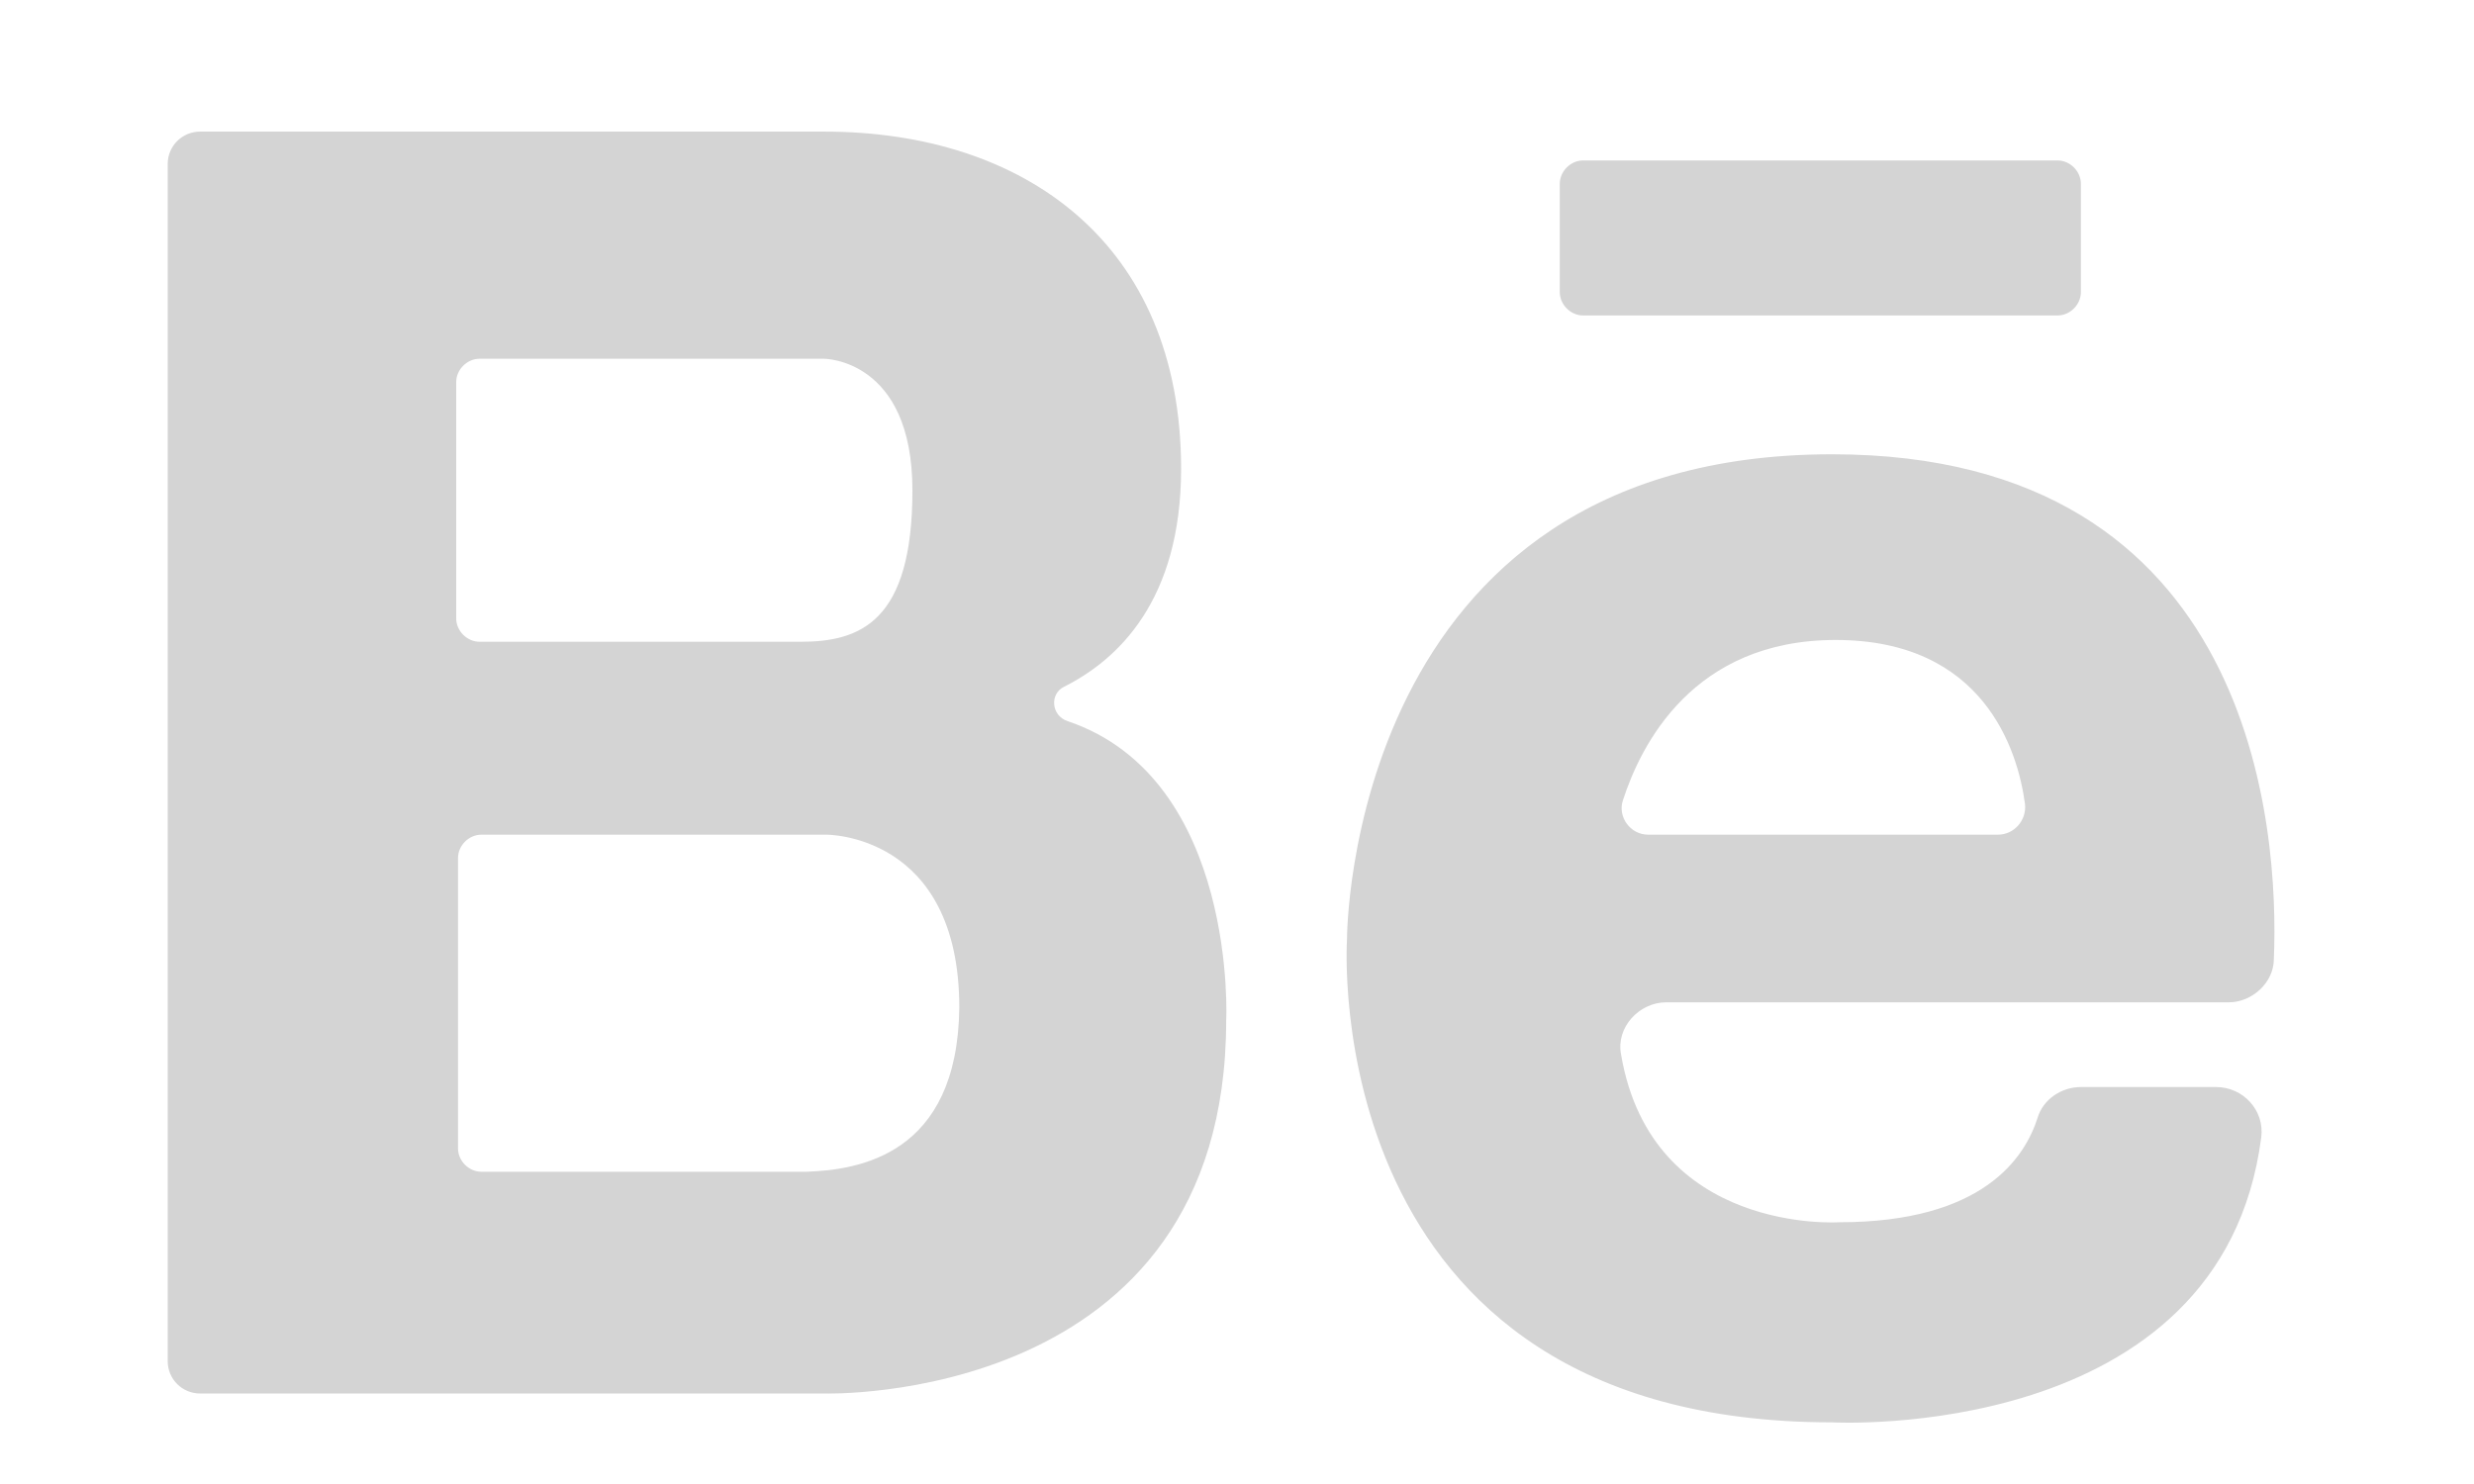
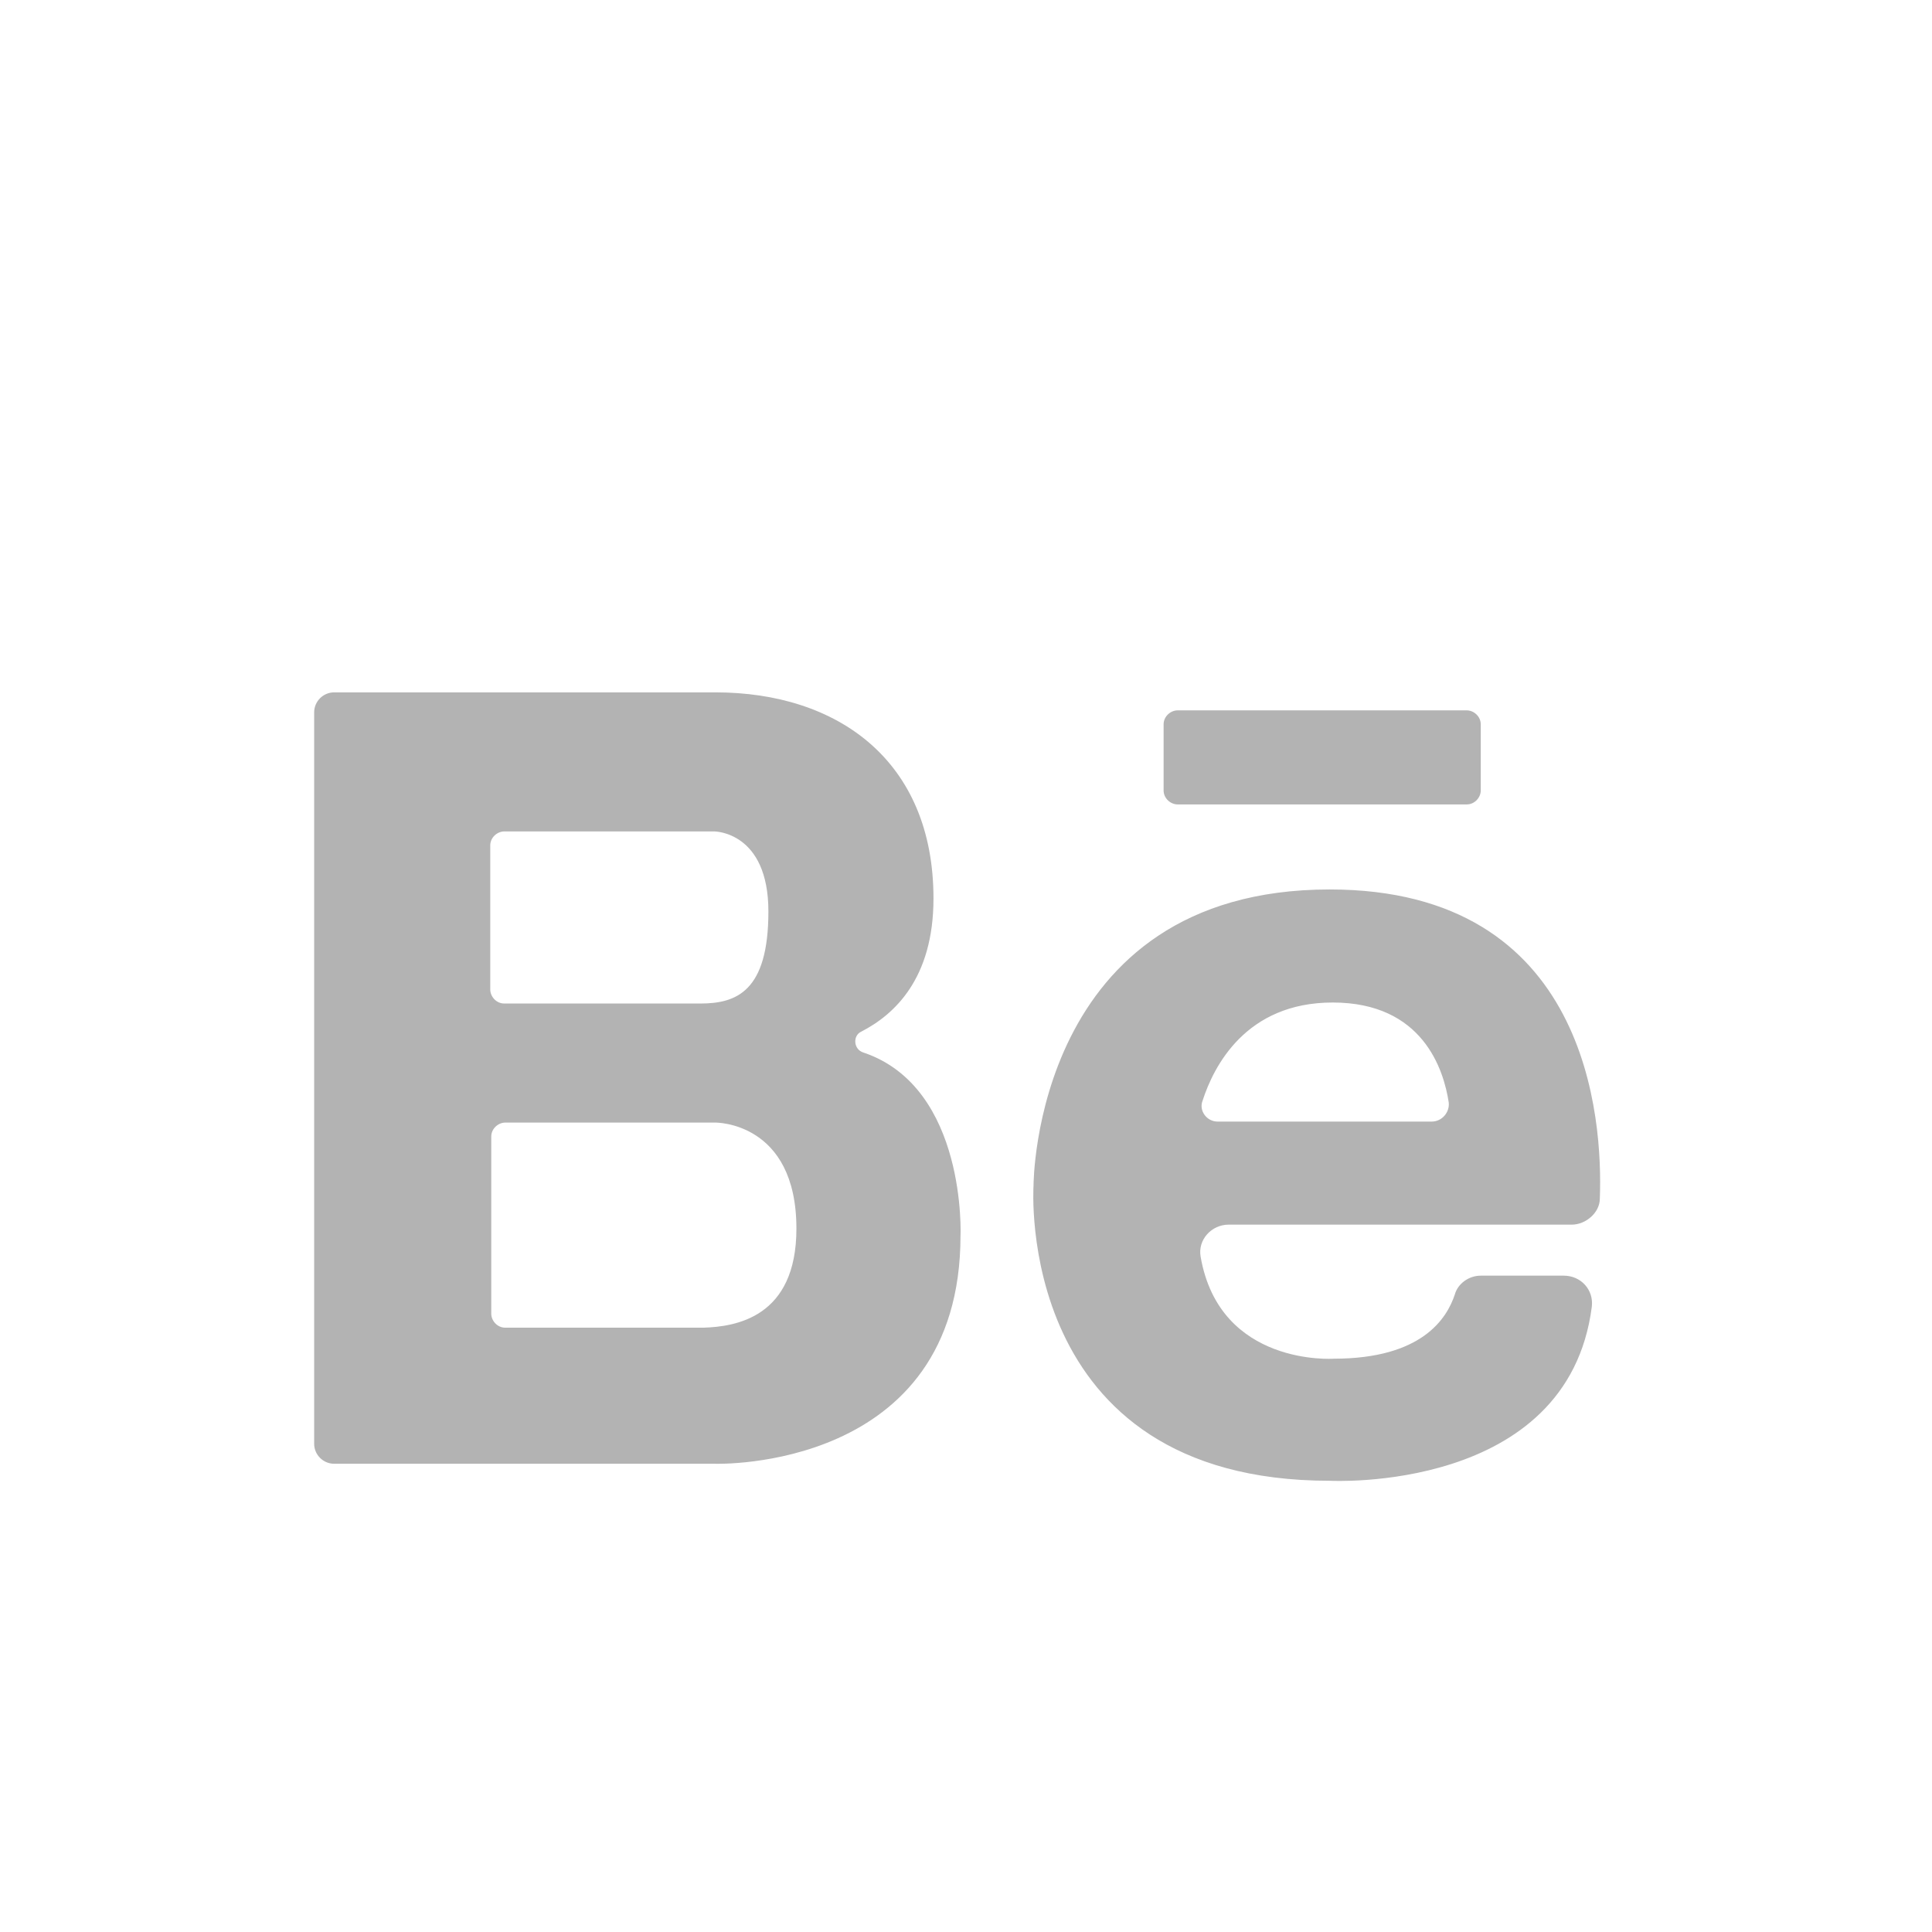
- <svg xmlns="http://www.w3.org/2000/svg" version="1.1" id="Design" x="0px" y="0px" viewBox="0 0 137.2 82.3" style="enable-background:new 0 0 137.2 82.3;" xml:space="preserve">
+ <svg xmlns="http://www.w3.org/2000/svg" version="1.1" id="Design" x="0px" y="0px" viewBox="0 0 193.1 193.1" style="enable-background:new 0 0 193.1 193.1;" xml:space="preserve">
  <style type="text/css">
- 	.st0{fill:#D4D4D4;}
+ 	.st0{fill:#B3B3B3;}
</style>
  <g>
    <g>
      <g>
-         <path class="st0" d="M101.6,25.2c-26.9,0-26.9,26.8-26.9,26.9c0,0-1.8,26.8,26.9,26.8c0,0,21.6,1.2,23.8-15.8     c0.2-1.5-1-2.8-2.5-2.8h-7.5c-1.1,0-2.1,0.7-2.4,1.7c-0.7,2.2-3,5.8-11,5.8c0,0-10.4,0.7-12.1-9.3c-0.3-1.5,1-2.9,2.5-2.9h31.2     c1.3,0,2.5-1.1,2.5-2.4C126.4,46.1,125.1,25.2,101.6,25.2z M91.4,46.3c-1,0-1.7-1-1.4-1.9c1-3.1,3.9-8.9,11.8-8.9     c8.2,0,10.1,6.1,10.5,9.1c0.1,0.9-0.6,1.7-1.5,1.7L91.4,46.3L91.4,46.3z M59.2,40c-0.9-0.3-1-1.5-0.2-1.9c3-1.5,6.5-4.8,6.5-12.1     c0-12.5-8.7-18.7-19.8-18.7H11.1c-1,0-1.8,0.8-1.8,1.8v66.4c0,1,0.8,1.8,1.8,1.8h34.6c0,0,22.3,0.7,22.3-20.7     C68,56.8,68.7,43.2,59.2,40z M25.3,21.2c0-0.7,0.6-1.3,1.3-1.3h19.1c0,0,4.9,0,4.9,7.3s-2.9,8.4-6.2,8.4H26.6     c-0.7,0-1.3-0.6-1.3-1.3V21.2z M44.7,65h-18c-0.7,0-1.3-0.6-1.3-1.3V47.6c0-0.7,0.6-1.3,1.3-1.3h19.1c0,0,7.4-0.1,7.4,9.6     C53.1,64.1,47.6,64.9,44.7,65z M86.5,10.2v6c0,0.7,0.6,1.3,1.3,1.3h26.3c0.7,0,1.3-0.6,1.3-1.3v-6c0-0.7-0.6-1.3-1.3-1.3H87.8     C87.1,8.9,86.5,9.5,86.5,10.2z" />
+         <path class="st0" d="M132.9,88.9c-29.6,0-29.6,29.5-29.6,29.6c0,0-2,29.5,29.6,29.5c0,0,23.8,1.3,26.2-17.4     c0.2-1.7-1.1-3.1-2.8-3.1h-8.3c-1.2,0-2.3,0.8-2.6,1.9c-0.8,2.4-3.3,6.4-12.1,6.4c0,0-11.4,0.8-13.3-10.2     c-0.3-1.7,1.1-3.2,2.8-3.2h34.3c1.4,0,2.8-1.2,2.8-2.6C160.2,111.9,158.8,88.9,132.9,88.9z M121.7,112.1c-1.1,0-1.9-1.1-1.5-2.1     c1.1-3.4,4.3-9.8,13-9.8c9,0,11.1,6.7,11.6,10c0.1,1-0.7,1.9-1.7,1.9H121.7L121.7,112.1z M86.3,105.2c-1-0.3-1.1-1.7-0.2-2.1     c3.3-1.7,7.2-5.3,7.2-13.3c0-13.8-9.6-20.6-21.8-20.6H33.4c-1.1,0-2,0.9-2,2v73.1c0,1.1,0.9,2,2,2h38.1c0,0,24.5,0.8,24.5-22.8     C96,123.7,96.7,108.7,86.3,105.2z M49,84.5c0-0.8,0.7-1.4,1.4-1.4h21c0,0,5.4,0,5.4,8s-3.2,9.2-6.8,9.2H50.4     c-0.8,0-1.4-0.7-1.4-1.4C49,98.9,49,84.5,49,84.5z M70.3,132.7H50.5c-0.8,0-1.4-0.7-1.4-1.4v-17.7c0-0.8,0.7-1.4,1.4-1.4h21     c0,0,8.1-0.1,8.1,10.6C79.6,131.7,73.5,132.6,70.3,132.7z M116.3,72.4V79c0,0.8,0.7,1.4,1.4,1.4h28.9c0.8,0,1.4-0.7,1.4-1.4v-6.6     c0-0.8-0.7-1.4-1.4-1.4h-28.9C117,71,116.3,71.6,116.3,72.4z" />
      </g>
    </g>
  </g>
</svg>
